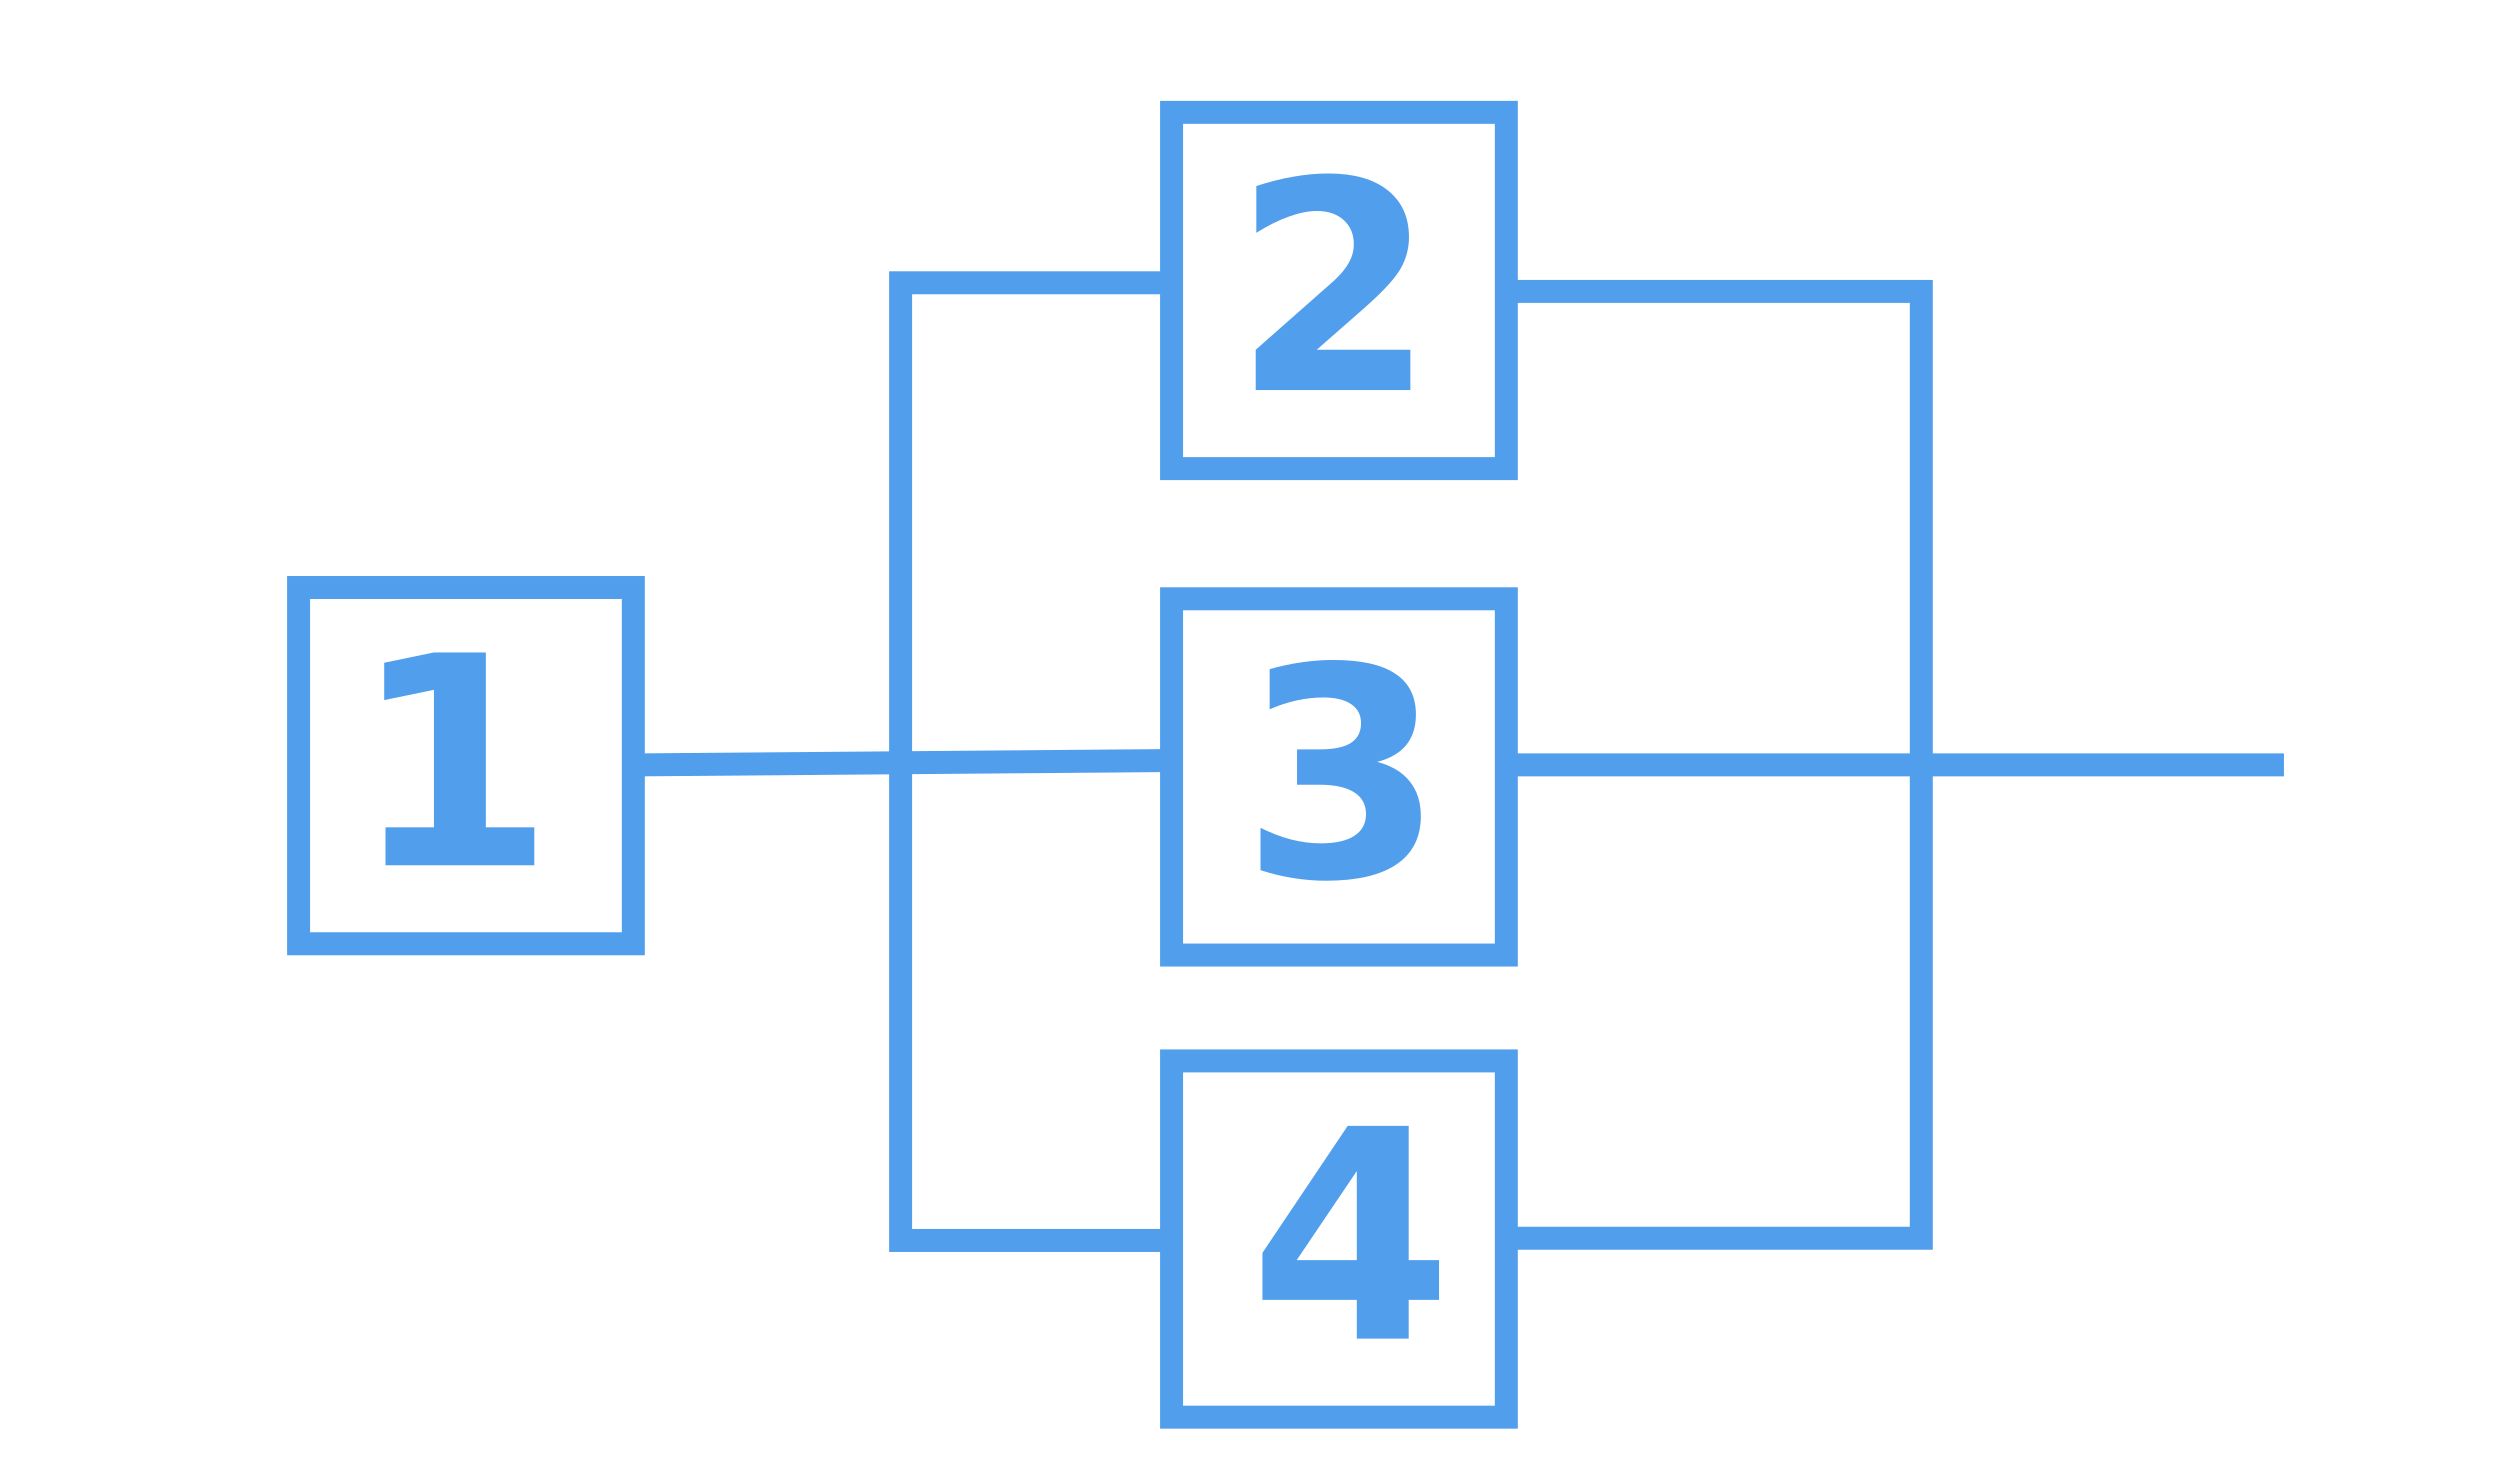
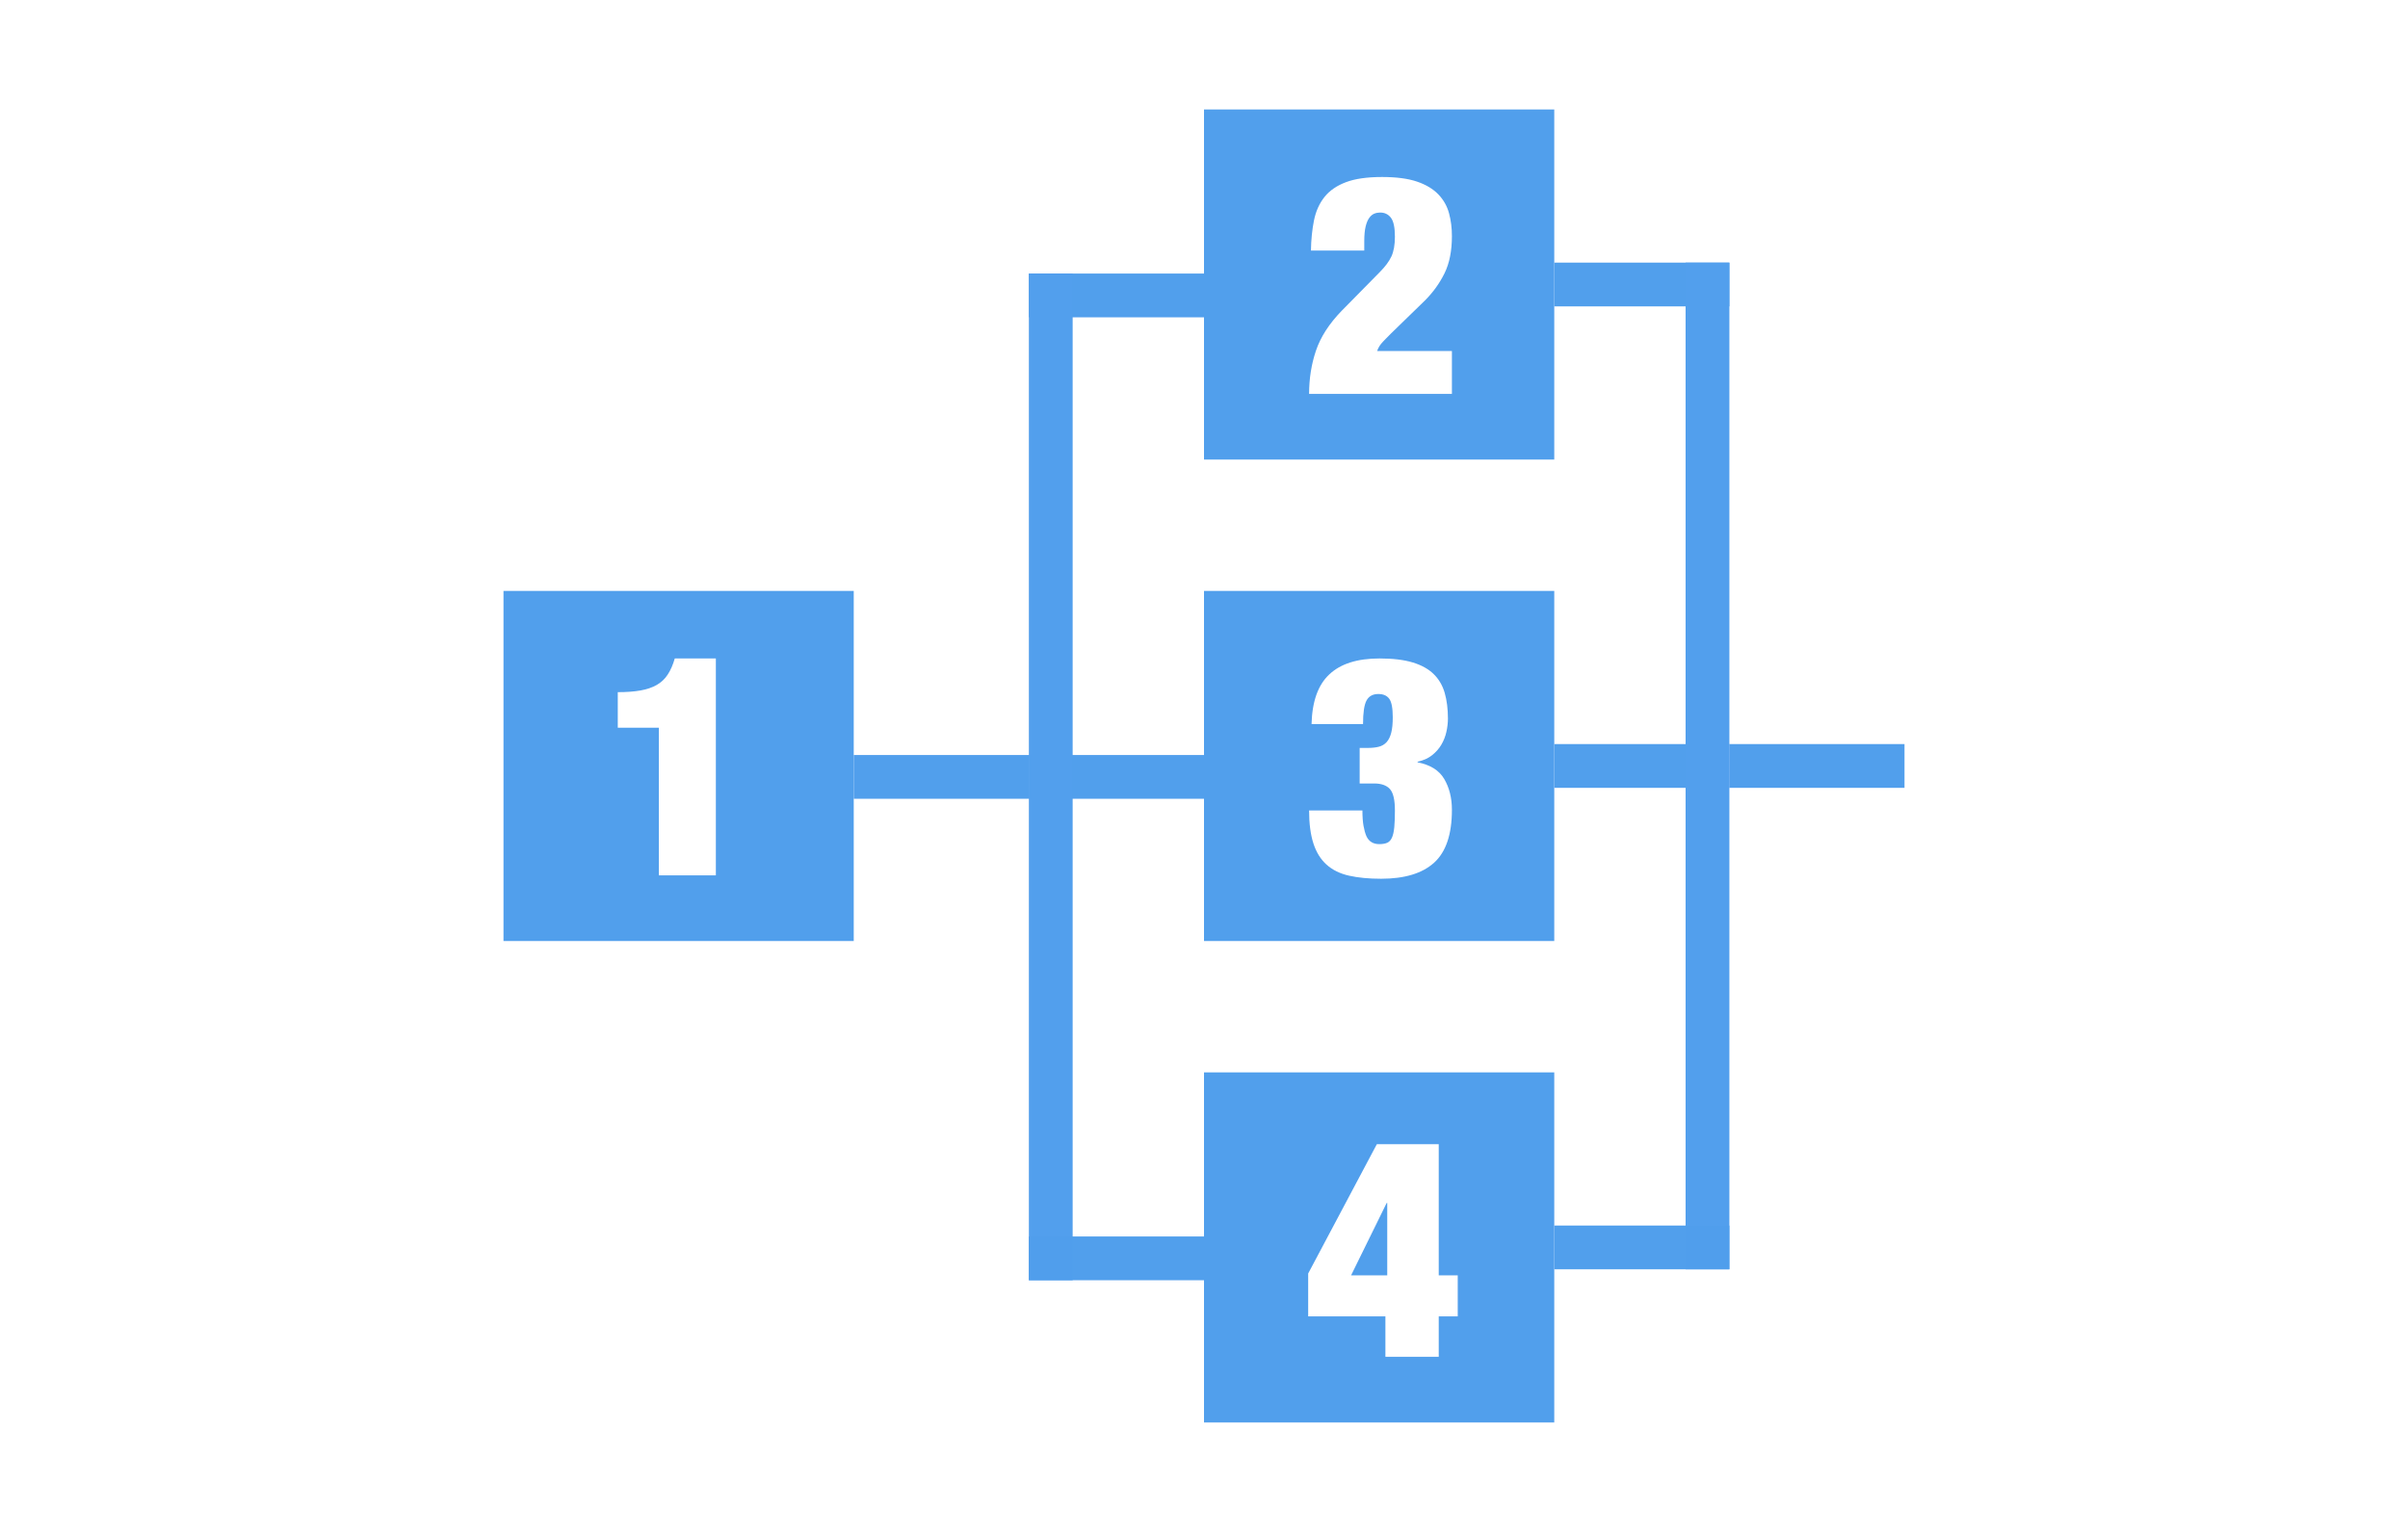
- <svg xmlns="http://www.w3.org/2000/svg" viewBox="0 0 54.392 32.243" version="1.1" id="svg9700">
-   <defs id="defs9694" />
-   <g id="layer1" transform="translate(-244.9466,-345.8906)">
-     <g id="g4886" style="display:inline" transform="translate(189.5699,237.8037)">
-       <path id="path4882" style="font-style:normal;font-variant:normal;font-weight:bold;font-stretch:normal;font-size:6.35px;line-height:125%;font-family:'Noto Kufi Arabic';-inkscape-font-specification:'Noto Kufi Arabic, Bold';font-variant-ligatures:normal;font-variant-caps:normal;font-variant-numeric:normal;font-feature-settings:normal;text-align:start;letter-spacing:0px;word-spacing:0px;writing-mode:lr-tb;text-anchor:start;fill:#509eec;fill-opacity:1;stroke:none;stroke-width:0.265px;stroke-linecap:butt;stroke-linejoin:miter;stroke-opacity:1" d="m 63.764,126.087 h 1.054 v -2.992 l -1.082,0.223 v -0.812 l 1.076,-0.223 h 1.135 v 3.804 h 1.054 v 0.825 H 63.764 Z" />
-       <rect style="display:inline;opacity:0.99;fill:none;fill-opacity:1;stroke:#509eec;stroke-width:0.5;stroke-miterlimit:4;stroke-dasharray:none;stroke-opacity:1" id="rect4884" width="7.283" height="7.751" x="61.873" y="120.869" />
+ <svg xmlns="http://www.w3.org/2000/svg" width="110px" height="70px" viewBox="0 0 110 70" version="1.1">
+   <g id="Algorithm/5" stroke="none" stroke-width="1" fill="none" fill-rule="evenodd">
+     <g id="5" transform="translate(23, 5)">
+       <g id="Operators/Operator1" transform="translate(0, 22)" fill="#509EEC" opacity="0.99">
+         <g id="Operator1">
+           <path d="M16,0 L16,16 L0,16 L0,0 L16,0 Z M9.701,3.088 L7.825,3.088 C7.741,3.377 7.634,3.622 7.503,3.823 C7.372,4.024 7.204,4.182 6.999,4.299 C6.794,4.416 6.546,4.5 6.257,4.551 C5.968,4.602 5.622,4.628 5.221,4.628 L5.221,4.628 L5.221,6.252 L7.097,6.252 L7.097,13 L9.701,13 L9.701,3.088 Z" id="Combined-Shape" />
+         </g>
+       </g>
+       <g id="Group-Copy" transform="translate(24, 30.5) scale(-1, 1) translate(-24, -30.5) translate(16, 8)" stroke-width="2">
+         <g id="Operators/Line/Horizontal" opacity="0.99" stroke="#509EEC">
+           <path d="M0,0.5 L8,0.5" id="path4944-9" />
+         </g>
+         <g id="Operators/Line/Horizontal" transform="translate(0, 22)" opacity="0.99" stroke="#509EEC">
+           <path d="M0,0.5 L8,0.5" id="path4944-9" />
+         </g>
+         <g id="Operators/Line/Horizontal" transform="translate(8, 22)" opacity="0.99" stroke="#509EEC">
+           <path d="M0,0.5 L8,0.5" id="path4944-9" />
+         </g>
+         <g id="Operators/Line/Vertical3" transform="translate(6.5, 0.5)" stroke="#529FED" stroke-linecap="square">
+           <path d="M0.5,0 L0.5,44" id="Line" />
+         </g>
+         <g id="Operators/Line/Horizontal" transform="translate(0, 44)" opacity="0.99" stroke="#509EEC">
+           <path d="M0,0.5 L8,0.5" id="path4944-9" />
+         </g>
+       </g>
+       <g id="Operators/Operator2" transform="translate(32, 0)" fill="#509EEC" opacity="0.99">
+         <g id="Operator2">
+           <path d="M16,0 L16,16 L0,16 L0,0 L16,0 Z M8.133,3.088 C7.452,3.088 6.901,3.167 6.481,3.326 C6.061,3.485 5.734,3.711 5.501,4.005 C5.268,4.299 5.109,4.654 5.025,5.069 C4.941,5.484 4.894,5.944 4.885,6.448 L4.885,6.448 L7.321,6.448 L7.321,6.028 C7.321,5.748 7.342,5.522 7.384,5.349 C7.426,5.176 7.482,5.043 7.552,4.95 C7.622,4.857 7.699,4.794 7.783,4.761 C7.867,4.728 7.956,4.712 8.049,4.712 C8.254,4.712 8.418,4.791 8.539,4.95 C8.66,5.109 8.721,5.398 8.721,5.818 C8.721,6.191 8.667,6.492 8.56,6.721 C8.453,6.95 8.273,7.19 8.021,7.442 L8.021,7.442 L6.285,9.206 C5.716,9.794 5.326,10.398 5.116,11.019 C4.906,11.64 4.801,12.3 4.801,13 L4.801,13 L11.325,13 L11.325,11.04 L7.909,11.04 C7.956,10.891 8.047,10.746 8.182,10.606 C8.227,10.559 8.271,10.514 8.313,10.471 L8.313,10.471 L8.553,10.228 L10.093,8.73 C10.466,8.357 10.765,7.941 10.989,7.484 C11.213,7.027 11.325,6.462 11.325,5.79 C11.325,5.417 11.281,5.067 11.192,4.74 C11.103,4.413 10.94,4.126 10.702,3.879 C10.464,3.632 10.14,3.438 9.729,3.298 C9.318,3.158 8.786,3.088 8.133,3.088 Z" id="Combined-Shape" />
+         </g>
+       </g>
+       <g id="Operators/Operator3" transform="translate(32, 22)" fill="#509EEC" opacity="0.99">
+         <g id="Operator3">
+           <path d="M16,0 L16,16 L0,16 L0,0 L16,0 Z M8.021,3.088 C7.004,3.088 6.238,3.331 5.725,3.816 C5.212,4.292 4.941,5.048 4.913,6.084 L4.913,6.084 L7.265,6.084 C7.265,5.561 7.319,5.202 7.426,5.006 C7.533,4.81 7.713,4.712 7.965,4.712 C8.189,4.712 8.355,4.784 8.462,4.929 C8.569,5.074 8.623,5.356 8.623,5.776 C8.623,6.065 8.6,6.301 8.553,6.483 C8.506,6.665 8.436,6.807 8.343,6.91 C8.25,7.013 8.133,7.083 7.993,7.12 C7.853,7.157 7.685,7.176 7.489,7.176 L7.489,7.176 L7.111,7.176 L7.111,8.8 L7.769,8.8 C8.096,8.8 8.336,8.884 8.49,9.052 C8.644,9.22 8.721,9.547 8.721,10.032 C8.721,10.34 8.712,10.594 8.693,10.795 C8.674,10.996 8.639,11.154 8.588,11.271 C8.537,11.388 8.464,11.467 8.371,11.509 C8.278,11.551 8.156,11.572 8.007,11.572 C7.727,11.572 7.531,11.451 7.419,11.208 C7.363,11.077 7.319,10.919 7.286,10.732 C7.253,10.545 7.237,10.312 7.237,10.032 L7.237,10.032 L4.801,10.032 C4.801,10.629 4.866,11.131 4.997,11.537 C5.128,11.943 5.328,12.267 5.599,12.51 C5.87,12.753 6.213,12.921 6.628,13.014 C7.043,13.107 7.531,13.154 8.091,13.154 C9.164,13.154 9.972,12.909 10.513,12.419 C11.054,11.929 11.325,11.124 11.325,10.004 C11.325,9.463 11.208,8.994 10.975,8.597 C10.742,8.2 10.336,7.946 9.757,7.834 L9.757,7.834 L9.757,7.806 C10.018,7.75 10.238,7.652 10.415,7.512 C10.592,7.372 10.735,7.211 10.842,7.029 C10.949,6.847 11.026,6.651 11.073,6.441 C11.12,6.231 11.143,6.028 11.143,5.832 C11.143,5.393 11.094,5.004 10.996,4.663 C10.898,4.322 10.73,4.035 10.492,3.802 C10.254,3.569 9.934,3.391 9.533,3.27 C9.132,3.149 8.628,3.088 8.021,3.088 Z" id="Combined-Shape" />
+         </g>
+       </g>
+       <g id="Operators/Operator4" transform="translate(32, 44)" fill="#509EEC" opacity="0.99">
+         <g id="Operator4">
+           <path d="M16,0 L16,16 L0,16 L0,0 L16,0 Z M10.723,3.284 L7.895,3.284 L4.759,9.192 L4.759,11.152 L8.287,11.152 L8.287,13 L10.723,13 L10.723,11.152 L11.591,11.152 L11.591,9.276 L10.723,9.276 L10.723,3.284 Z M8.371,5.972 L8.371,9.276 L6.719,9.276 L8.343,5.972 L8.371,5.972 Z" id="Combined-Shape" />
+         </g>
+       </g>
+       <g id="Group" transform="translate(48, 7.5)" stroke-width="2">
+         <g id="Operators/Line/Horizontal" opacity="0.99" stroke="#509EEC">
+           <path d="M0,0.5 L8,0.5" id="path4944-9" />
+         </g>
+         <g id="Operators/Line/Horizontal" transform="translate(0, 22)" opacity="0.99" stroke="#509EEC">
+           <path d="M0,0.5 L8,0.5" id="path4944-9" />
+         </g>
+         <g id="Operators/Line/Horizontal" transform="translate(8, 22)" opacity="0.99" stroke="#509EEC">
+           <path d="M0,0.5 L8,0.5" id="path4944-9" />
+         </g>
+         <g id="Operators/Line/Vertical3" transform="translate(6.5, 0.5)" stroke="#529FED" stroke-linecap="square">
+           <path d="M0.5,0 L0.5,44" id="Line" />
+         </g>
+         <g id="Operators/Line/Horizontal" transform="translate(0, 44)" opacity="0.99" stroke="#509EEC">
+           <path d="M0,0.5 L8,0.5" id="path4944-9" />
+         </g>
+       </g>
    </g>
-     <g id="g4892" style="display:inline" transform="translate(195.8632,227.4661)">
-       <path id="path4888" style="font-style:normal;font-variant:normal;font-weight:bold;font-stretch:normal;font-size:6.35px;line-height:125%;font-family:'Noto Kufi Arabic';-inkscape-font-specification:'Noto Kufi Arabic, Bold';font-variant-ligatures:normal;font-variant-caps:normal;font-variant-numeric:normal;font-feature-settings:normal;text-align:start;letter-spacing:0px;word-spacing:0px;writing-mode:lr-tb;text-anchor:start;fill:#509eec;fill-opacity:1;stroke:none;stroke-width:0.265px;stroke-linecap:butt;stroke-linejoin:miter;stroke-opacity:1" d="m 77.731,126.034 h 2.037 v 0.877 H 76.404 v -0.877 l 1.69,-1.491 q 0.226,-0.205 0.335,-0.4 0.109,-0.195 0.109,-0.406 0,-0.326 -0.22,-0.524 -0.217,-0.198 -0.58,-0.198 -0.279,0 -0.611,0.121 -0.332,0.118 -0.71,0.353 v -1.017 q 0.403,-0.133 0.797,-0.202 0.394,-0.071 0.772,-0.071 0.831,0 1.29,0.366 0.462,0.366 0.462,1.02 0,0.378 -0.195,0.707 -0.195,0.326 -0.822,0.874 z" />
-       <rect y="120.869" x="74.573" height="7.751" width="7.283" id="rect4890" style="display:inline;opacity:0.99;fill:none;fill-opacity:1;stroke:#509eec;stroke-width:0.5;stroke-miterlimit:4;stroke-dasharray:none;stroke-opacity:1" />
-     </g>
-     <g id="g4898" style="display:inline" transform="translate(183.1632,238.0494)">
-       <path id="path4894" style="font-style:normal;font-variant:normal;font-weight:bold;font-stretch:normal;font-size:6.35px;line-height:125%;font-family:'Noto Kufi Arabic';-inkscape-font-specification:'Noto Kufi Arabic, Bold';font-variant-ligatures:normal;font-variant-caps:normal;font-variant-numeric:normal;font-feature-settings:normal;text-align:start;letter-spacing:0px;word-spacing:0px;writing-mode:lr-tb;text-anchor:start;fill:#509eec;fill-opacity:1;stroke:none;stroke-width:0.265px;stroke-linecap:butt;stroke-linejoin:miter;stroke-opacity:1" d="m 91.741,124.416 q 0.468,0.121 0.71,0.422 0.245,0.298 0.245,0.76 0,0.688 -0.527,1.048 -0.527,0.357 -1.538,0.357 -0.357,0 -0.716,-0.059 -0.357,-0.056 -0.707,-0.171 v -0.921 q 0.335,0.167 0.664,0.254 0.332,0.084 0.651,0.084 0.474,0 0.726,-0.164 0.254,-0.164 0.254,-0.471 0,-0.316 -0.26,-0.477 -0.257,-0.164 -0.763,-0.164 h -0.477 v -0.769 h 0.502 q 0.45,0 0.67,-0.14 0.22,-0.143 0.22,-0.431 0,-0.267 -0.214,-0.412 -0.214,-0.146 -0.605,-0.146 -0.288,0 -0.583,0.065 -0.295,0.065 -0.586,0.192 v -0.874 q 0.353,-0.099 0.701,-0.149 0.347,-0.05 0.682,-0.05 0.902,0 1.349,0.298 0.45,0.295 0.45,0.89 0,0.406 -0.214,0.667 -0.214,0.257 -0.633,0.363 z" />
-       <rect style="display:inline;opacity:0.99;fill:none;fill-opacity:1;stroke:#509eec;stroke-width:0.5;stroke-miterlimit:4;stroke-dasharray:none;stroke-opacity:1" id="rect4896" width="7.283" height="7.751" x="87.273" y="120.869" />
-     </g>
-     <g id="g4904" style="display:inline" transform="translate(170.4632,248.1036)">
-       <path id="path4900" style="font-style:normal;font-variant:normal;font-weight:bold;font-stretch:normal;font-size:6.35px;line-height:125%;font-family:'Noto Kufi Arabic';-inkscape-font-specification:'Noto Kufi Arabic, Bold';font-variant-ligatures:normal;font-variant-caps:normal;font-variant-numeric:normal;font-feature-settings:normal;text-align:start;letter-spacing:0px;word-spacing:0px;writing-mode:lr-tb;text-anchor:start;fill:#509eec;fill-opacity:1;stroke:none;stroke-width:0.265px;stroke-linecap:butt;stroke-linejoin:miter;stroke-opacity:1" d="m 104.003,123.265 -1.308,1.938 h 1.308 z m -0.198,-0.983 h 1.327 v 2.921 h 0.66 v 0.865 h -0.66 v 0.843 h -1.129 v -0.843 h -2.053 v -1.023 z" />
-       <rect y="120.869" x="99.973" height="7.751" width="7.283" id="rect4902" style="display:inline;opacity:0.99;fill:none;fill-opacity:1;stroke:#509eec;stroke-width:0.5;stroke-miterlimit:4;stroke-dasharray:none;stroke-opacity:1" />
-     </g>
-     <path style="display:inline;opacity:0.99;vector-effect:none;fill:none;fill-opacity:1;fill-rule:evenodd;stroke:#509eec;stroke-width:0.5;stroke-linecap:butt;stroke-linejoin:miter;stroke-miterlimit:4;stroke-dasharray:none;stroke-dashoffset:0;stroke-opacity:1" d="m 258.825,362.532 11.576,-0.095" id="path4908" />
-     <path style="display:inline;opacity:0.99;vector-effect:none;fill:none;fill-opacity:1;fill-rule:evenodd;stroke:#509eec;stroke-width:0.5;stroke-linecap:butt;stroke-linejoin:miter;stroke-miterlimit:4;stroke-dasharray:none;stroke-dashoffset:0;stroke-opacity:1" d="m 270.447,352.043 h -5.906 v 20.836 h 5.859" id="path4910" />
-     <path style="display:inline;opacity:0.99;vector-effect:none;fill:none;fill-opacity:1;fill-rule:evenodd;stroke:#509eec;stroke-width:0.5;stroke-linecap:butt;stroke-linejoin:miter;stroke-miterlimit:4;stroke-dasharray:none;stroke-dashoffset:0;stroke-opacity:1" d="m 277.771,372.831 h 8.977 v -20.6 h -8.882" id="path4912" />
-     <path style="display:inline;opacity:0.99;vector-effect:none;fill:none;fill-opacity:1;fill-rule:evenodd;stroke:#509eec;stroke-width:0.5;stroke-linecap:butt;stroke-linejoin:miter;stroke-miterlimit:4;stroke-dasharray:none;stroke-dashoffset:0;stroke-opacity:1" d="m 277.582,362.532 h 17.056" id="path4914" />
  </g>
</svg>
